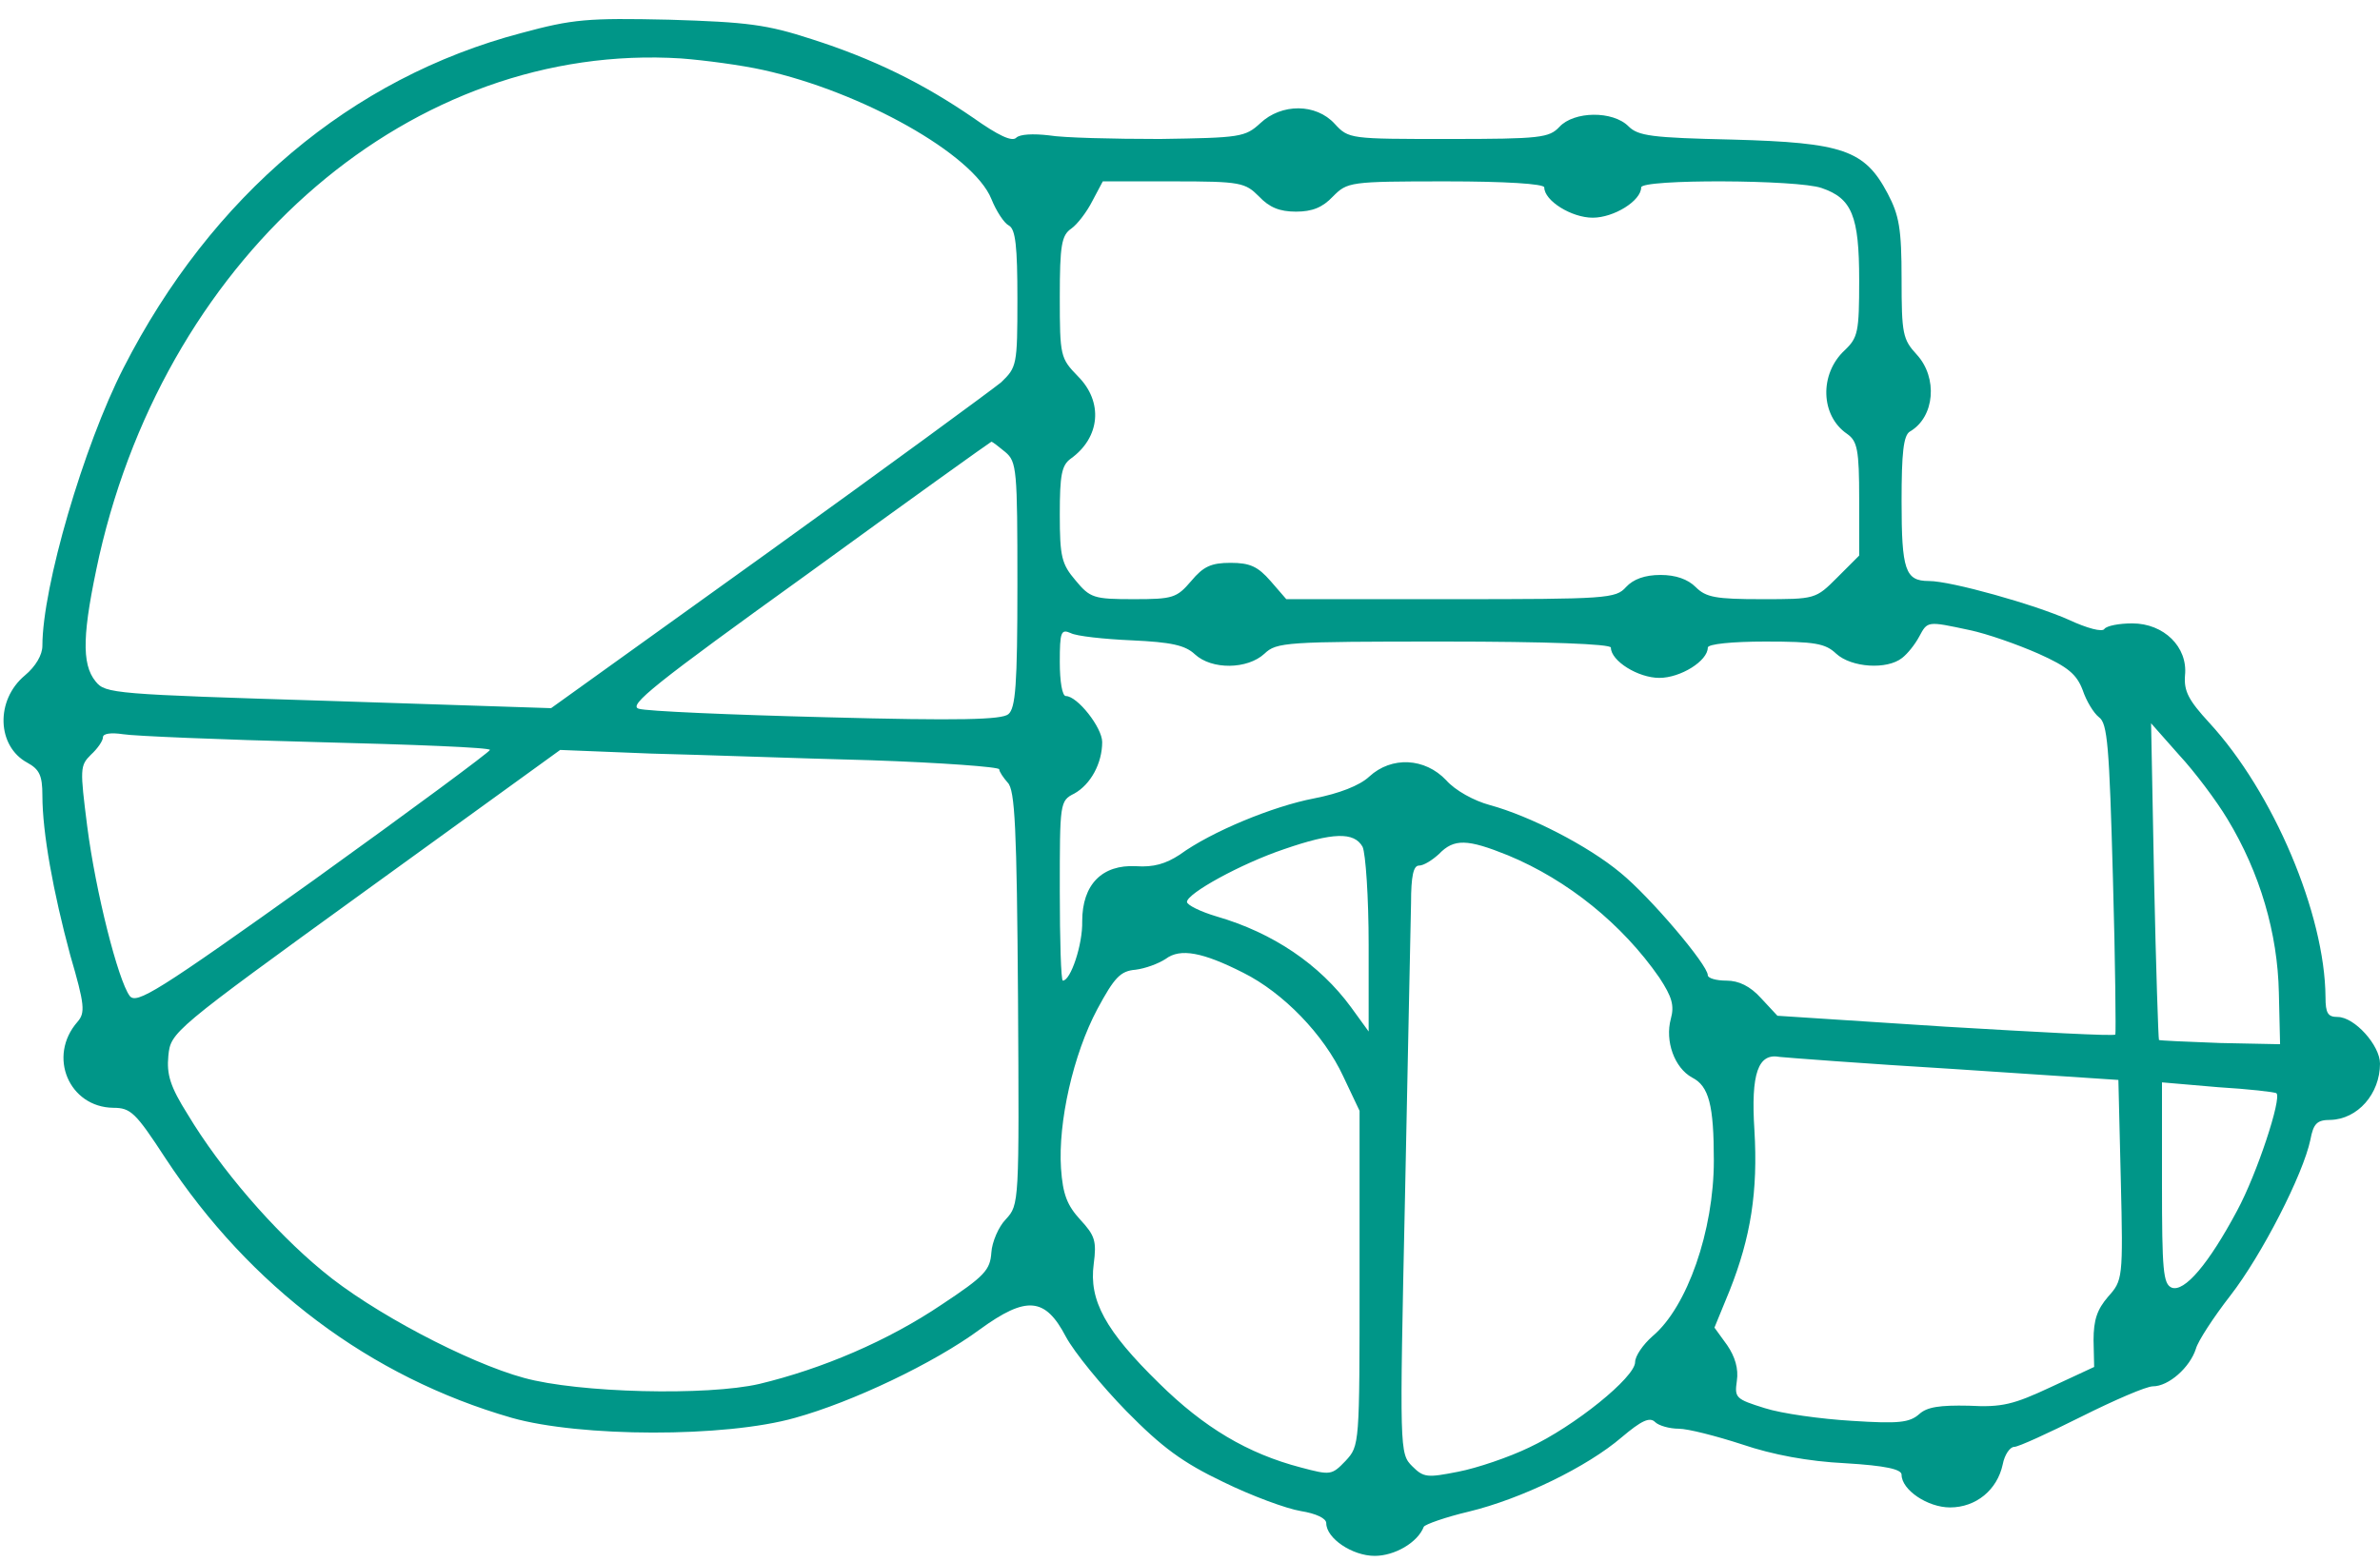
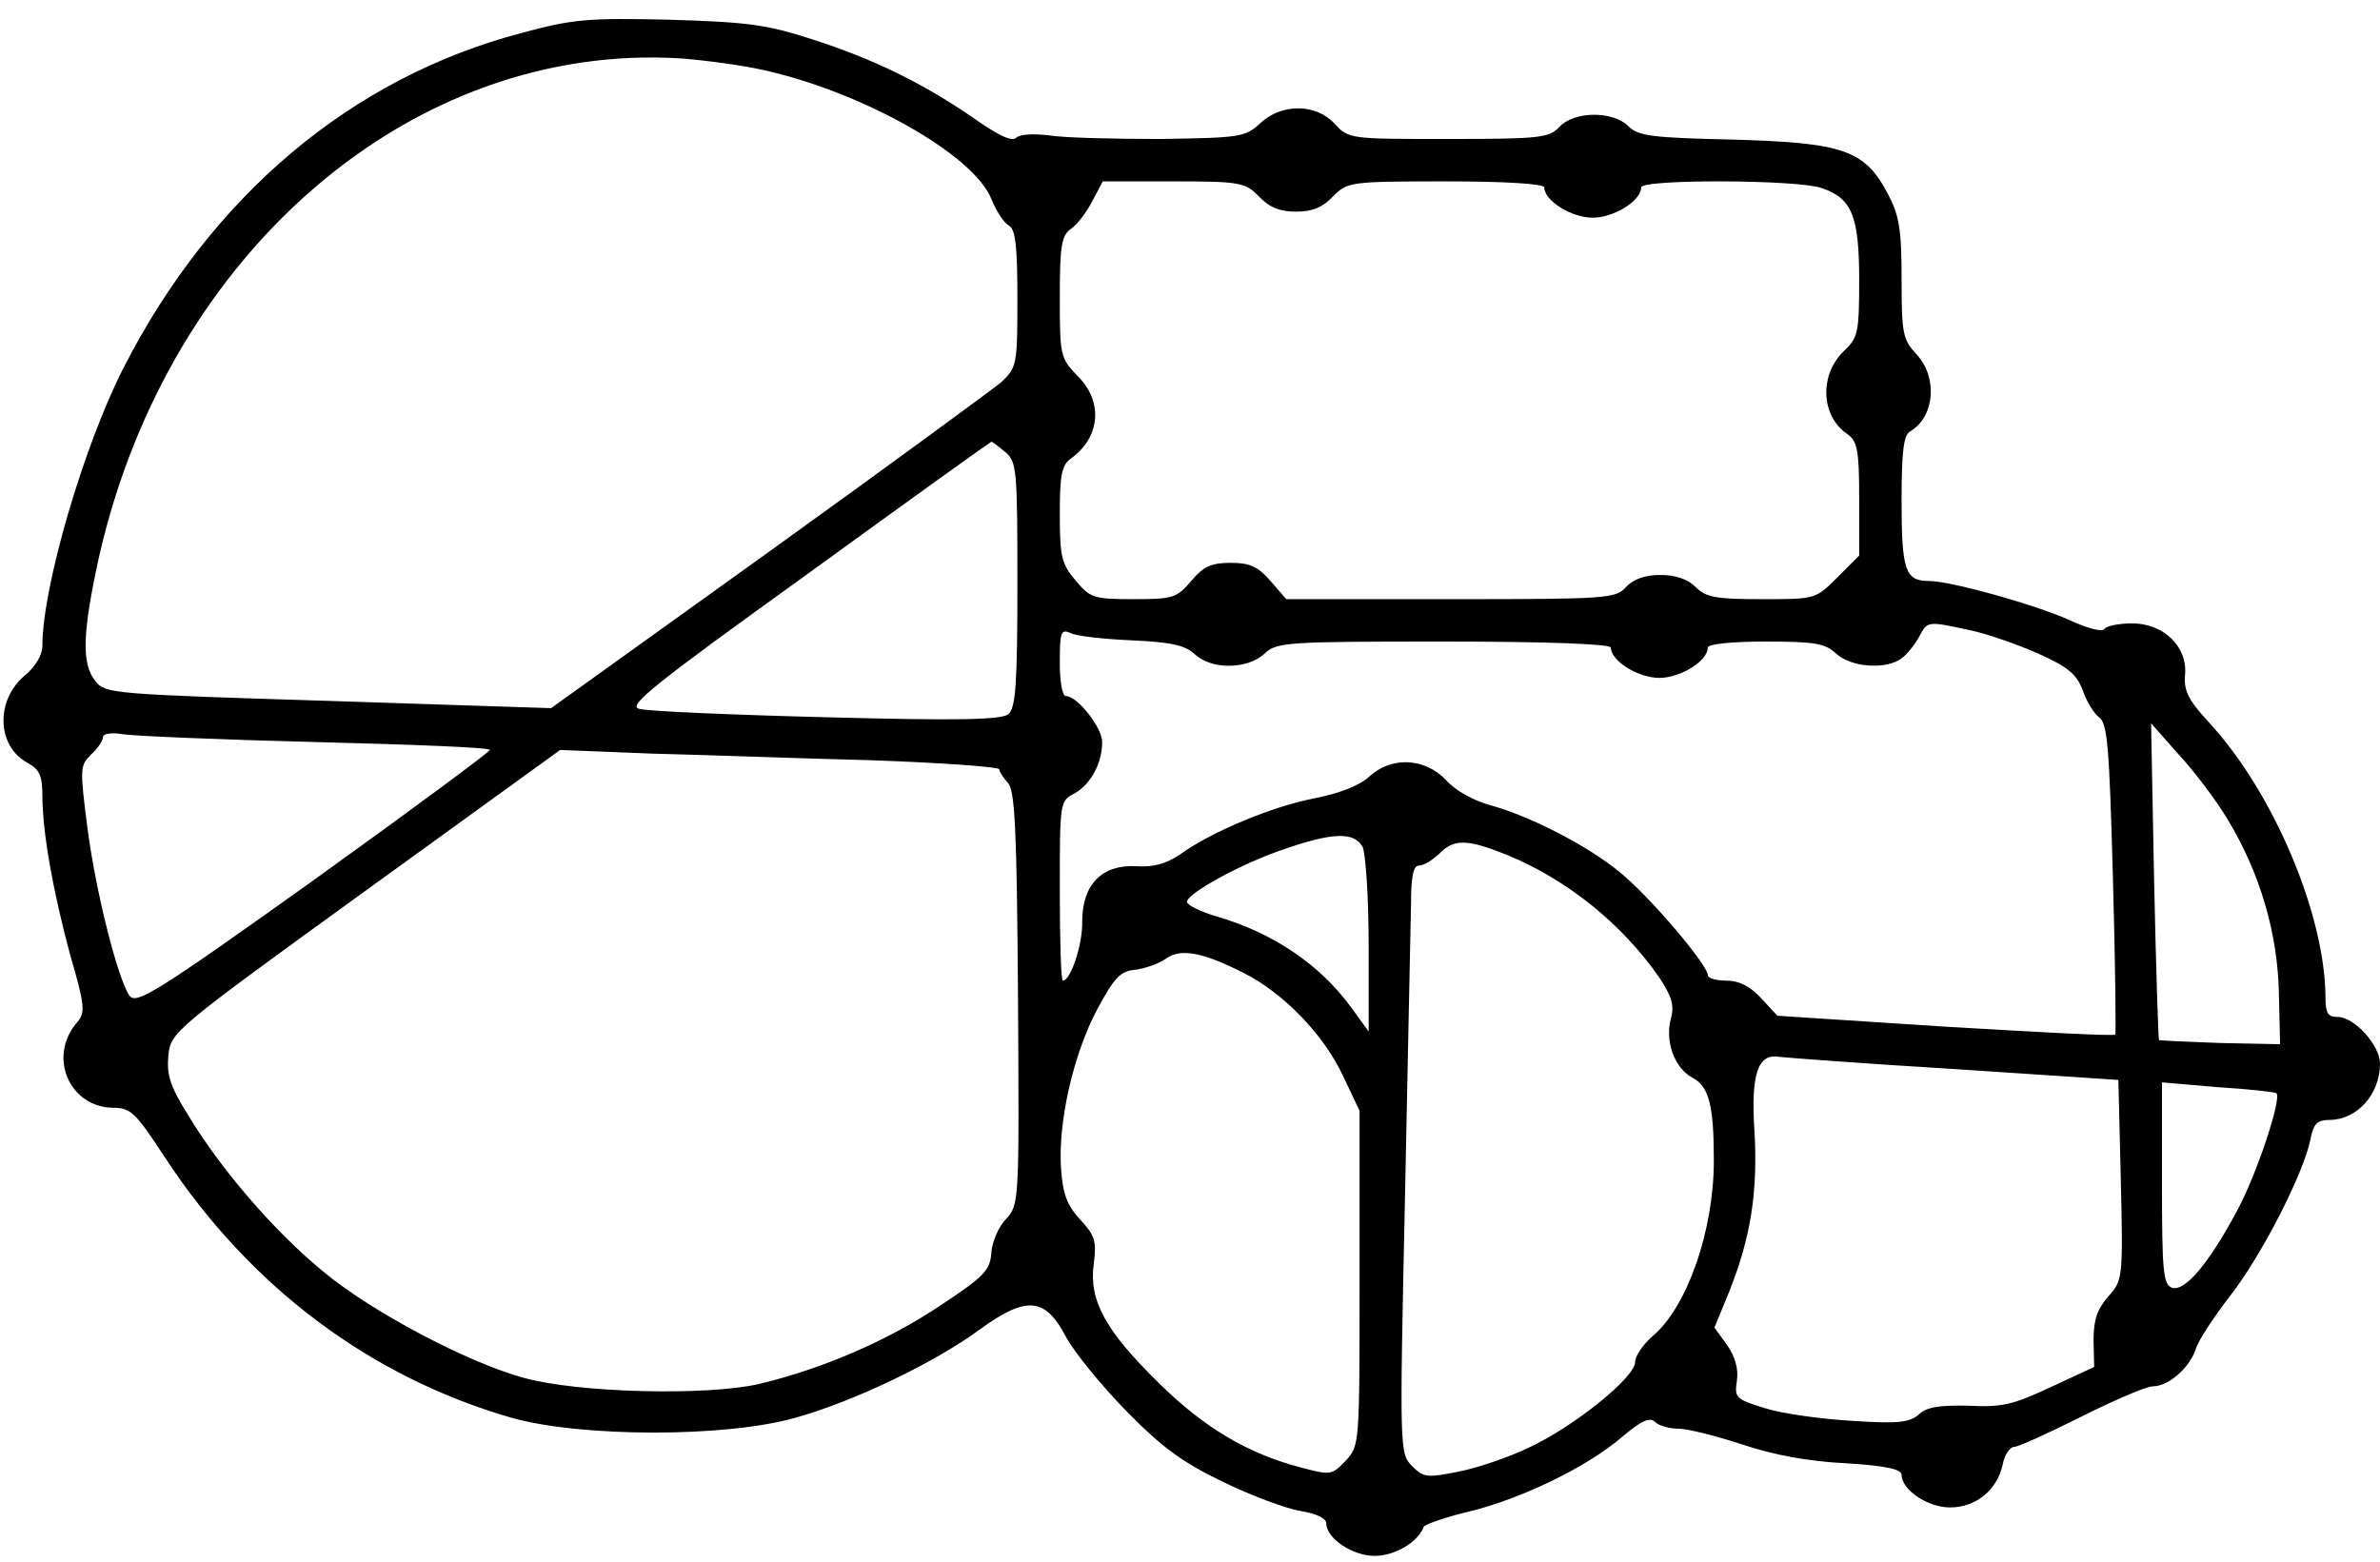
<svg xmlns="http://www.w3.org/2000/svg" version="1.0" width="128" height="84" viewBox="0 0 393 256" preserveAspectRatio="xMidYMid meet">
-   <g transform="translate(0,256) scale(0.1,-0.1)" fill="#009688" stroke="none">
+   <g transform="translate(0,256) scale(0.1,-0.1)" fill="#000000" stroke="none">
    <path d="M861 2515 c-281 -74 -512 -269 -657 -553 -66 -129 -134 -362 -134 -459 0 -15 -11 -34 -29 -49 -49 -41 -46 -117 4 -144 20 -11 25 -21 25 -54 0 -62 18 -160 46 -264 24 -82 25 -95 12 -110 -50 -57 -14 -141 59 -142 29 0 37 -8 86 -83 140 -213 339 -362 572 -429 113 -32 352 -33 468 0 94 26 229 90 305 146 77 56 108 53 142 -12 14 -26 59 -81 100 -123 59 -60 93 -85 160 -117 47 -23 104 -44 128 -48 25 -4 42 -12 42 -20 0 -25 43 -54 80 -54 33 0 71 22 81 48 2 4 36 16 74 25 87 21 196 74 253 123 32 27 46 34 55 25 6 -6 24 -11 39 -11 15 0 62 -12 105 -26 50 -17 109 -28 170 -31 67 -4 93 -10 93 -19 0 -25 43 -54 80 -54 43 0 78 29 87 71 3 16 12 29 19 29 7 0 57 23 111 50 54 27 107 50 118 50 26 0 61 31 71 62 3 12 29 52 57 88 52 67 120 200 132 257 5 27 11 33 33 33 45 1 82 43 82 93 0 30 -42 77 -70 77 -16 0 -20 6 -20 33 -1 137 -86 338 -192 453 -34 37 -42 52 -40 78 5 47 -35 86 -87 86 -22 0 -42 -4 -46 -9 -3 -6 -29 1 -59 15 -56 25 -194 64 -231 64 -39 0 -45 18 -45 132 0 79 3 109 14 115 41 24 46 89 11 127 -23 25 -25 34 -25 125 0 83 -4 105 -23 141 -38 72 -74 84 -256 89 -134 3 -156 6 -172 22 -26 26 -90 25 -114 -1 -17 -18 -31 -20 -183 -20 -163 0 -165 0 -188 25 -31 34 -88 34 -123 1 -25 -23 -33 -24 -166 -26 -77 0 -160 2 -183 6 -26 3 -48 2 -54 -4 -7 -7 -30 4 -71 33 -83 57 -164 97 -267 130 -74 24 -105 28 -235 32 -135 3 -159 1 -244 -22z m399 -61 c163 -36 347 -139 377 -213 8 -20 21 -40 29 -44 11 -6 14 -35 14 -121 0 -110 -1 -113 -27 -138 -16 -13 -189 -140 -385 -281 l-358 -257 -367 12 c-355 11 -369 12 -385 32 -24 29 -22 81 6 208 115 503 519 849 961 821 39 -3 99 -11 135 -19z m819 -209 c17 -18 34 -25 61 -25 27 0 44 7 61 25 24 24 27 25 187 25 97 0 162 -4 162 -10 0 -22 45 -50 80 -50 35 0 80 28 80 50 0 14 259 13 298 -1 50 -17 62 -46 62 -152 0 -86 -2 -95 -24 -116 -42 -39 -40 -108 4 -138 17 -12 20 -26 20 -108 l0 -93 -36 -36 c-36 -36 -36 -36 -125 -36 -76 0 -92 3 -109 20 -13 13 -33 20 -58 20 -26 0 -45 -7 -57 -20 -17 -19 -31 -20 -289 -20 l-272 0 -26 30 c-21 24 -34 30 -66 30 -32 0 -45 -6 -65 -30 -24 -28 -30 -30 -95 -30 -66 0 -72 2 -96 31 -23 27 -26 39 -26 109 0 65 3 81 18 92 49 35 54 94 12 136 -29 30 -30 33 -30 131 0 86 3 102 19 113 10 7 26 28 35 46 l17 32 117 0 c111 0 118 -2 141 -25z m-419 -422 c19 -16 20 -29 20 -219 0 -166 -3 -204 -15 -214 -11 -9 -79 -11 -301 -5 -158 4 -297 10 -309 14 -19 5 26 41 279 223 165 120 302 218 303 218 2 0 12 -8 23 -17z m1592 -294 c29 -6 80 -24 114 -39 49 -22 63 -34 73 -60 6 -18 18 -38 27 -45 14 -10 17 -47 23 -266 4 -140 5 -256 4 -258 -2 -3 -128 4 -281 13 l-277 18 -27 29 c-18 20 -37 29 -57 29 -17 0 -31 4 -31 9 0 17 -95 129 -144 169 -54 45 -150 94 -216 112 -26 7 -57 24 -72 41 -35 37 -90 40 -127 6 -16 -15 -50 -28 -91 -36 -68 -13 -170 -55 -222 -93 -23 -15 -43 -21 -72 -19 -56 3 -89 -30 -89 -91 1 -38 -19 -98 -32 -98 -3 0 -5 67 -5 148 0 146 0 149 24 161 27 15 46 50 46 85 0 24 -41 76 -60 76 -6 0 -10 24 -10 56 0 50 2 55 18 48 9 -5 55 -10 101 -12 65 -3 88 -8 104 -23 28 -26 87 -25 115 1 20 19 35 20 297 20 169 0 275 -4 275 -10 0 -22 45 -50 80 -50 35 0 80 28 80 50 0 6 41 10 95 10 82 0 99 -3 117 -20 25 -23 84 -27 109 -7 9 7 21 22 28 35 14 26 13 26 83 11z m426 -312 c54 -89 83 -189 85 -287 l2 -85 -99 2 c-54 2 -100 4 -101 5 -1 2 -5 120 -8 263 l-5 260 46 -52 c26 -28 62 -76 80 -106z m-3156 127 c159 -4 288 -9 287 -13 0 -3 -131 -100 -291 -215 -259 -185 -293 -206 -304 -191 -19 26 -56 171 -70 280 -12 95 -12 100 6 118 11 10 20 23 20 29 0 6 13 8 33 5 17 -3 161 -9 319 -13z m916 -30 c116 -4 212 -11 212 -15 0 -4 7 -14 14 -22 12 -12 15 -74 17 -356 2 -339 2 -341 -20 -365 -12 -12 -23 -38 -24 -55 -2 -29 -11 -39 -82 -86 -89 -60 -197 -106 -301 -131 -86 -20 -299 -15 -389 10 -92 25 -252 109 -333 177 -80 66 -168 168 -222 258 -29 46 -35 66 -32 97 4 39 6 41 325 272 l322 233 150 -6 c83 -2 246 -8 363 -11z m812 -143 c5 -11 10 -83 10 -162 l0 -143 -29 40 c-52 71 -129 123 -222 150 -27 8 -49 19 -49 24 0 14 89 63 160 87 81 28 116 29 130 4z m240 -14 c99 -41 189 -114 250 -202 21 -32 25 -46 19 -68 -10 -37 6 -81 35 -97 28 -14 36 -46 36 -137 0 -116 -44 -242 -101 -290 -16 -14 -29 -33 -29 -43 0 -25 -100 -106 -175 -141 -33 -16 -86 -34 -117 -40 -51 -10 -57 -10 -76 9 -21 21 -21 25 -12 444 5 233 9 451 10 486 0 45 4 62 13 62 8 0 22 9 33 19 25 26 47 25 114 -2z m-437 -194 c66 -33 133 -102 165 -171 l27 -57 0 -277 c0 -275 0 -276 -23 -301 -23 -24 -25 -24 -74 -11 -88 23 -160 66 -234 139 -89 87 -116 137 -108 197 5 38 2 47 -22 73 -22 24 -29 42 -32 85 -5 76 20 188 60 263 28 52 38 63 63 65 16 2 38 10 50 18 24 18 61 11 128 -23z m1174 -159 l271 -18 4 -165 c4 -164 3 -166 -21 -193 -18 -21 -24 -38 -24 -72 l1 -44 -71 -33 c-62 -29 -81 -34 -136 -31 -48 1 -69 -2 -82 -14 -16 -14 -34 -16 -111 -11 -51 3 -116 12 -144 21 -48 15 -50 17 -46 45 3 20 -3 40 -16 59 l-21 29 25 61 c35 88 47 164 41 265 -6 94 6 128 42 121 9 -1 138 -11 288 -20z m532 -40 c9 -8 -32 -133 -65 -194 -47 -88 -87 -135 -108 -127 -14 6 -16 28 -16 172 l0 167 93 -8 c50 -3 94 -8 96 -10z" />
  </g>
</svg>
